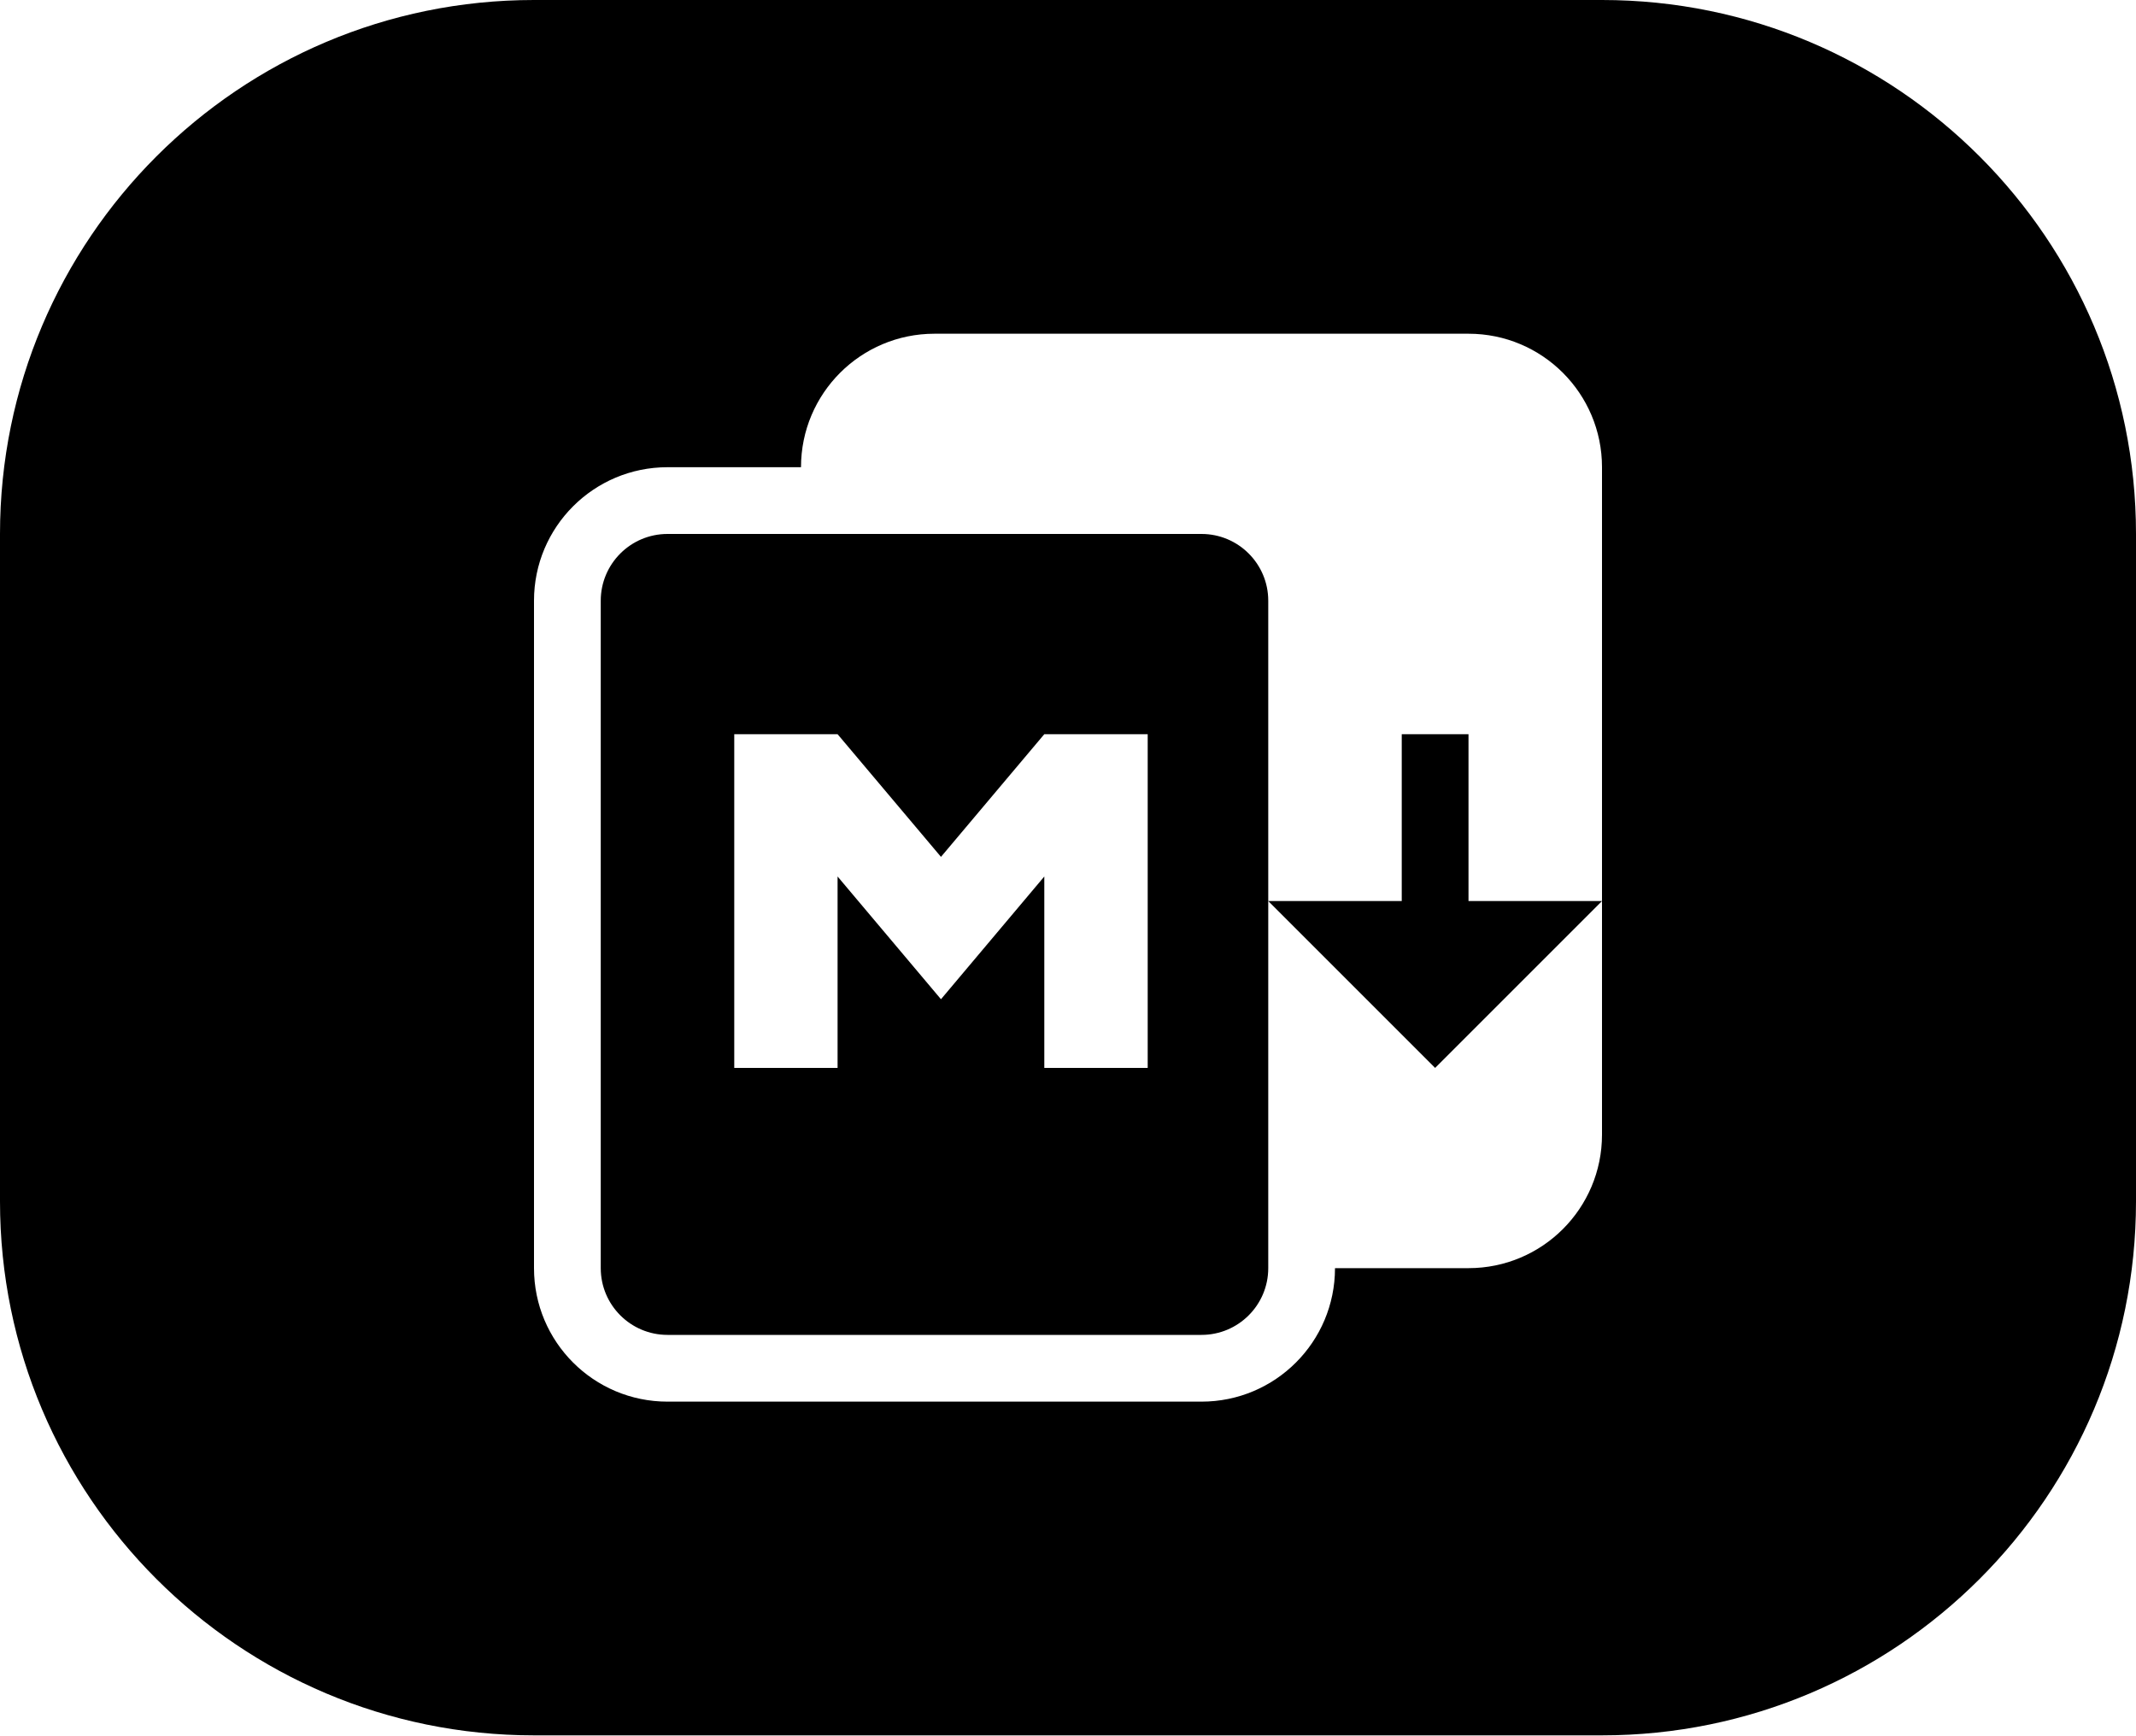
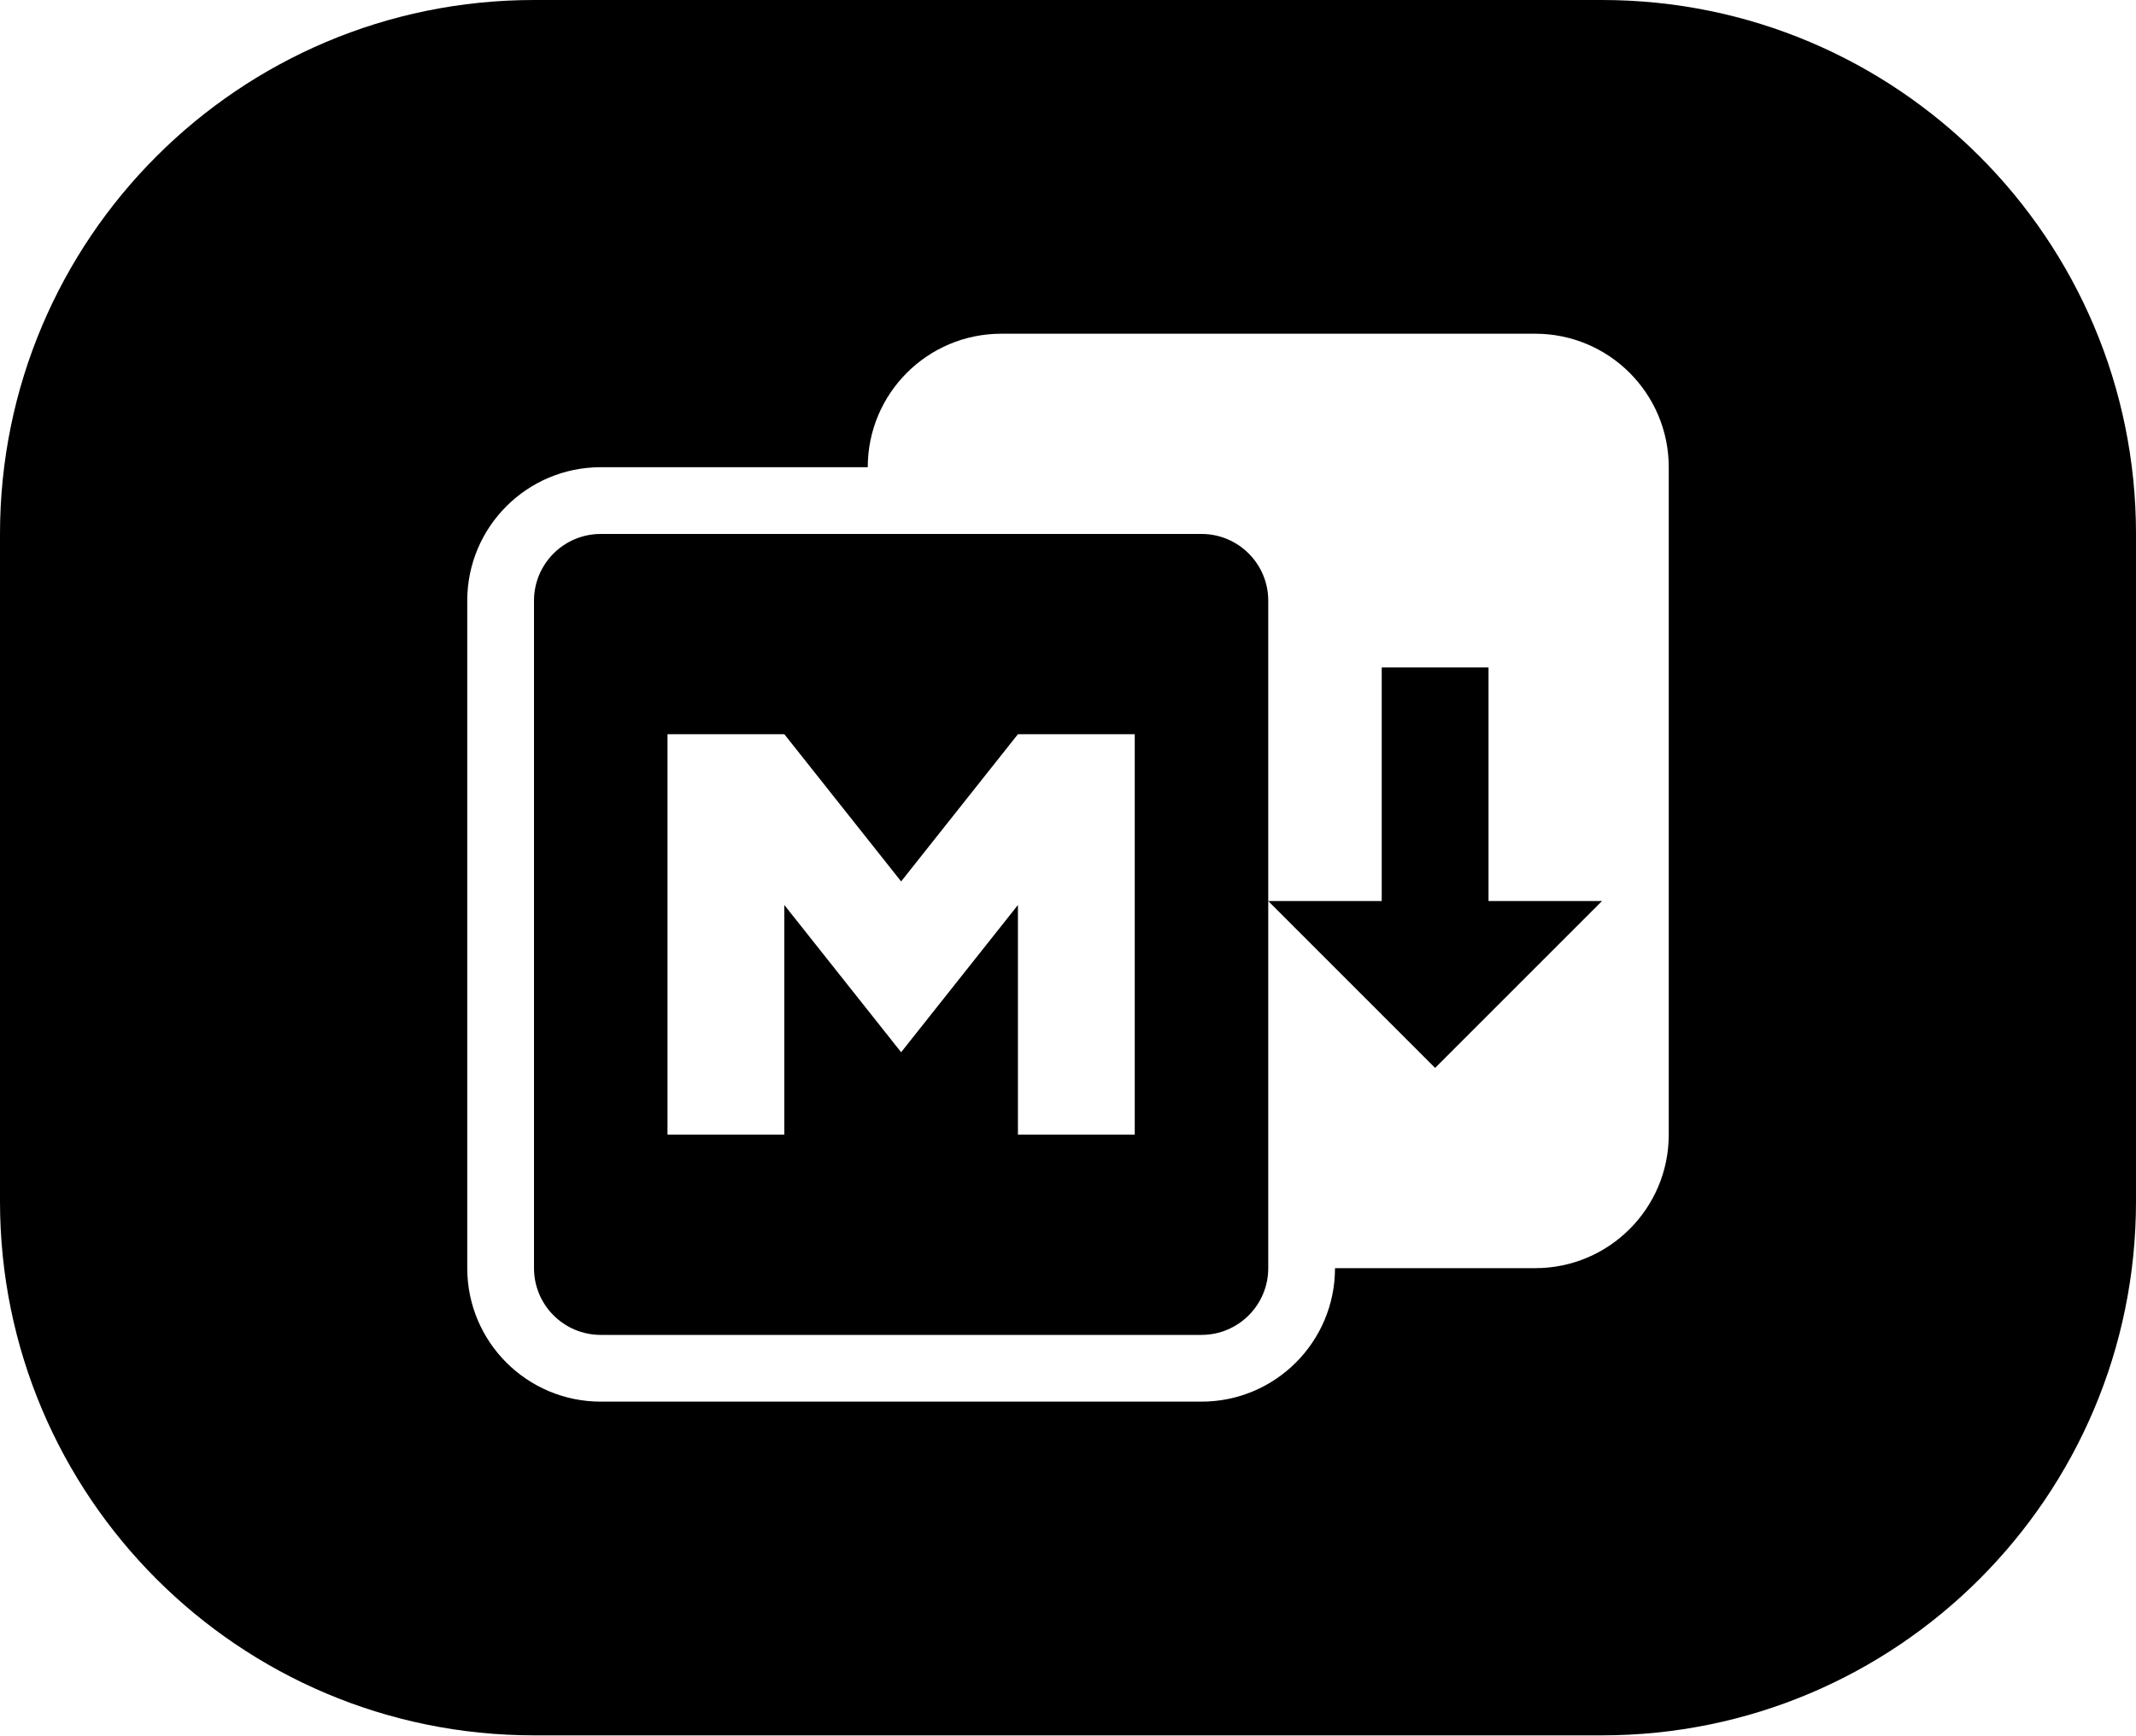
- <svg xmlns="http://www.w3.org/2000/svg" width="32px" height="26px" viewBox="0 0 32 26" version="1.1">
-   <g id="Icons" stroke="none" stroke-width="1" fill="none" fill-rule="evenodd">
-     <g id="画板" transform="translate(-728, -615)" fill="#000000">
-       <g id="icon-copy-as-markdown" transform="translate(728, 615)">
-         <path d="M24,0 C28.418,8.11624501e-16 32,3.582 32,8 L32,18 C32,22.418 28.418,26 24,26 L8,26 C3.582,26 -1.0658141e-14,22.418 -1.0658141e-14,18 L-1.0658141e-14,8 C-1.0658141e-14,3.582 3.582,-8.11624501e-16 8,0 Z M22,5 L14,5 C12.895,5 12,5.895 12,7 L10,7 C8.895,7 8,7.895 8,9 L8,19 C8,20.105 8.895,21 10,21 L18,21 C19.105,21 20,20.105 20,19 L22,19 C23.105,19 24,18.105 24,17 L24,7 C24,5.895 23.105,5 22,5 Z M18,8 C18.552,8 19,8.448 19,9 L19,19 C19,19.552 18.552,20 18,20 L10,20 C9.448,20 9,19.552 9,19 L9,9 C9,8.448 9.448,8 10,8 Z M22,11 L22,13.5 L24,13.5 L21.5,16 L19,13.5 L21,13.5 L21,11 L22,11 Z M12.548,11 L11,11 L11,16 L12.548,16 L12.548,13.132 L14.097,14.971 L15.645,13.132 L15.645,16 L17.194,16 L17.194,11 L15.645,11 L14.097,12.838 L12.548,11 Z" id="形状结合" />
-       </g>
-     </g>
-   </g>
+ <svg xmlns="http://www.w3.org/2000/svg" width="32" height="26" viewBox="0 0 32 26">
+   <path d="M24 0H8a8 8 0 0 0-8 8v10a8 8 0 0 0 8 8h16a8 8 0 0 0 8-8V8a8 8 0 0 0-8-8zm-1 5a2 2 0 0 1 2 2v10a2 2 0 0 1-2 2h-3a2 2 0 0 1-2 2H9a2 2 0 0 1-2-2V9a2 2 0 0 1 2-2h4a2 2 0 0 1 2-2h8zm-5 3H9a1 1 0 0 0-1 1v10a1 1 0 0 0 1 1h9a1 1 0 0 0 1-1V9a1 1 0 0 0-1-1zm-6.25 3l1.75 2.206L15.25 11H17v6h-1.75v-3.441l-1.75 2.206-1.75-2.206V17H10v-6h1.75zm10.55-1h-1.6v3.5H19l2.5 2.5 2.5-2.5h-1.7V10z" fill="#000" fill-rule="evenodd" />
</svg>
